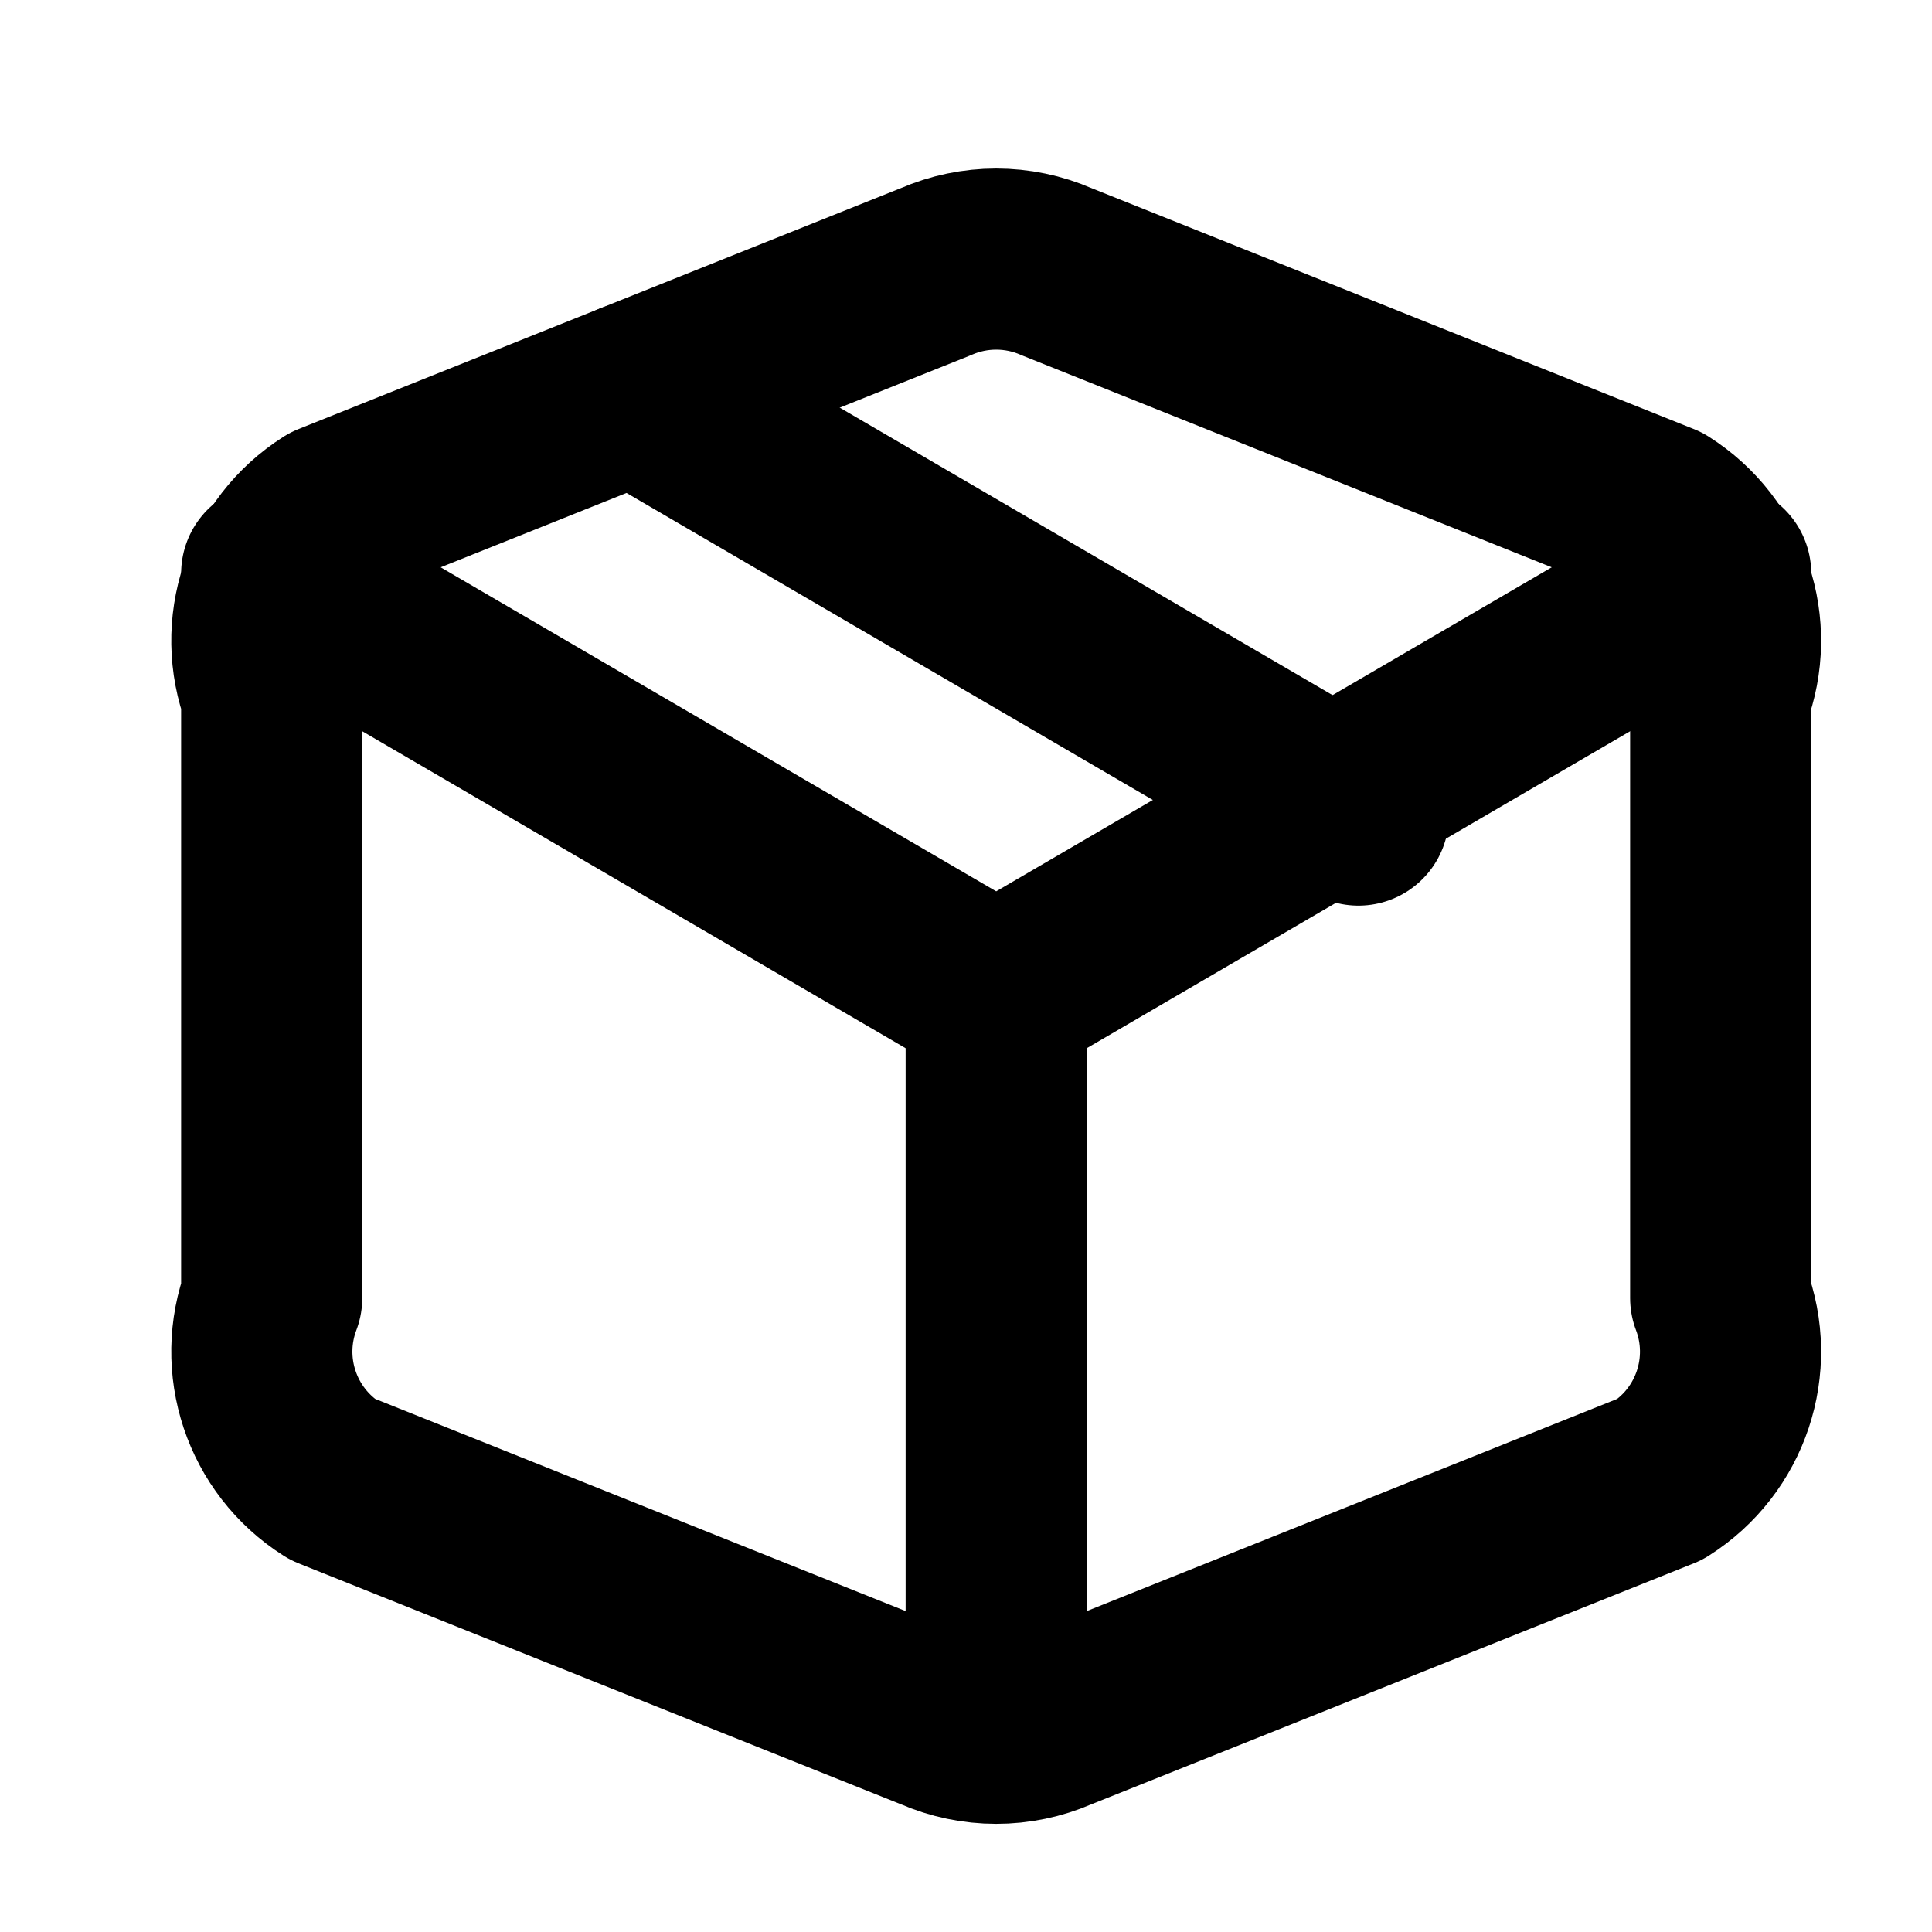
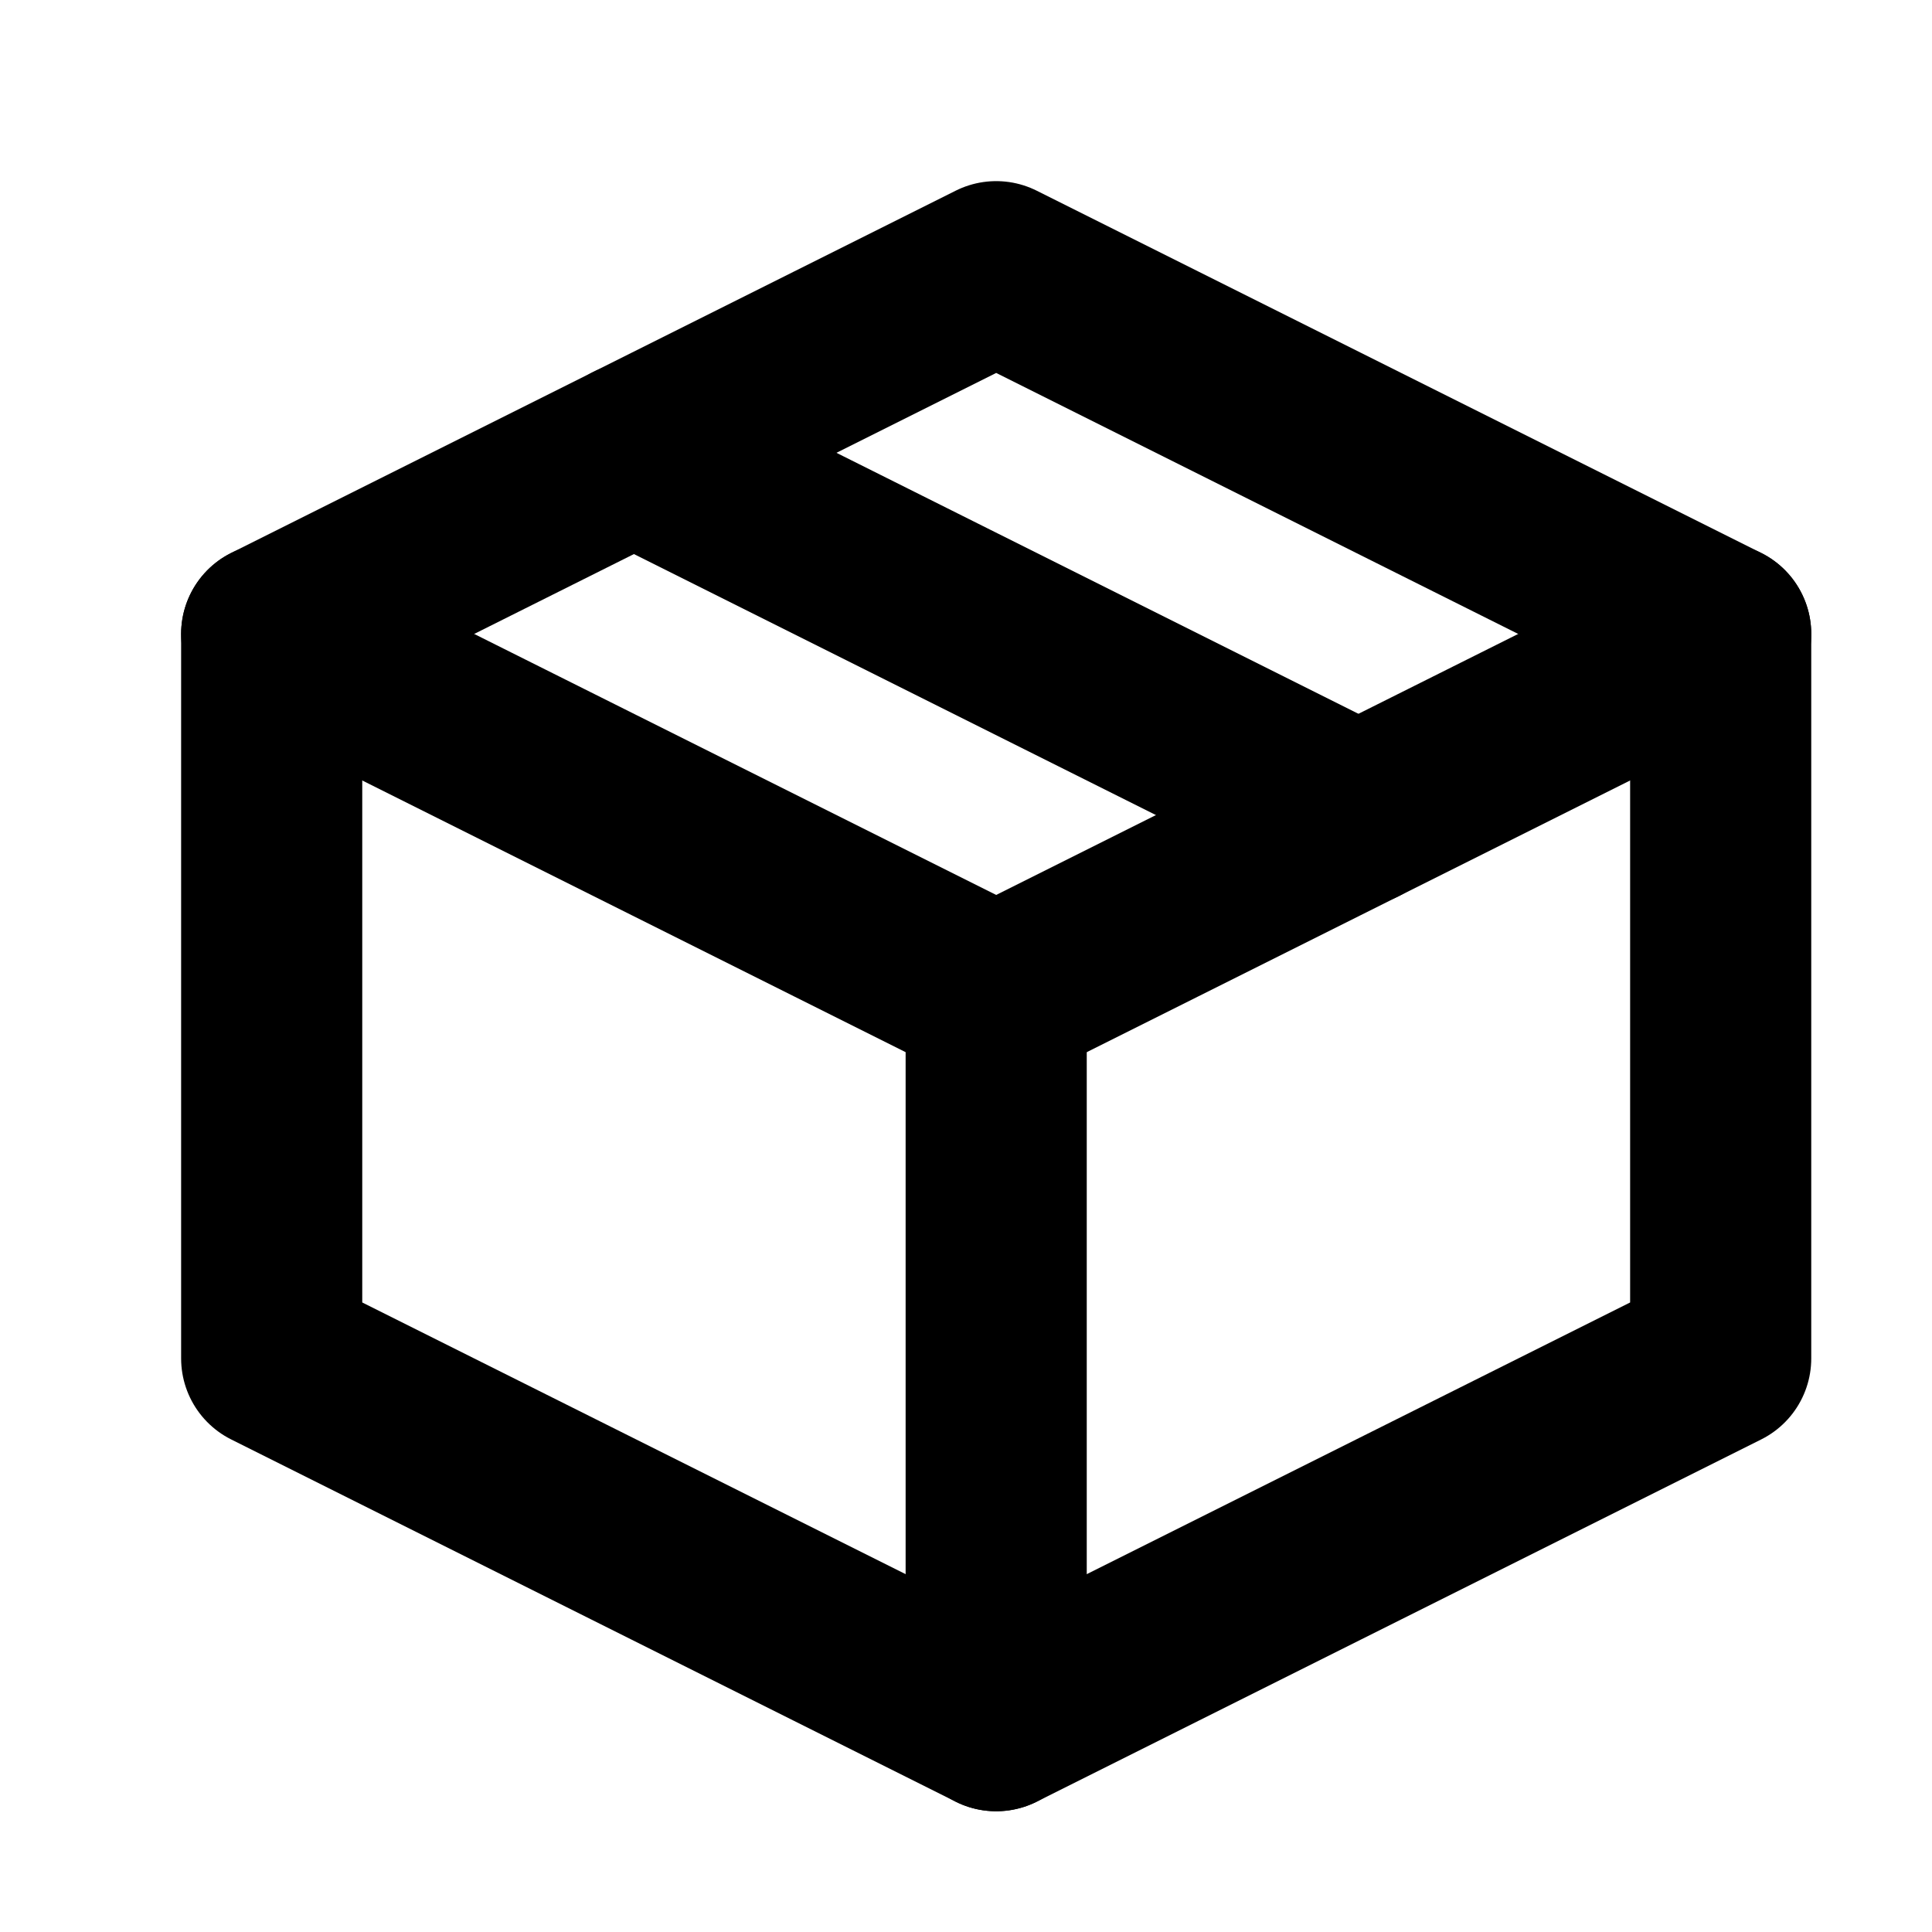
<svg xmlns="http://www.w3.org/2000/svg" width="16" height="16" viewBox="0 0 16 16" fill="none" stroke="currentColor" stroke-width="1.5" stroke-linecap="round" stroke-linejoin="round">
-   <path d="M7.75 14.25A1.25 1.25 0 0 0 8.75 14.25L13.75 12.25A1.25 1.25 0 0 0 14.25 10.75L14.25 5.75A1.25 1.25 0 0 0 13.75 4.25L8.75 2.25A1.25 1.25 0 0 0 7.75 2.25L2.75 4.25A1.25 1.25 0 0 0 2.25 5.75L2.25 10.75A1.25 1.25 0 0 0 2.75 12.25Z" />
+   <polygon points="8.25 2.25 14.25 5.25 14.25 11.25 8.25 14.25 2.25 11.25 2.25 5.25" />
  <path d="M8.25 14.25 8.25 8.25" />
-   <polyline points="2.25 4.75 8.25 8.25 14.25 4.75" />
-   <path d="M5.25 3.25 11.25 6.75" />
+   <polyline points="2.25 5.25 8.25 8.25 14.25 5.25" />
+   <path d="M5.25 3.75 11.25 6.75" />
</svg>
